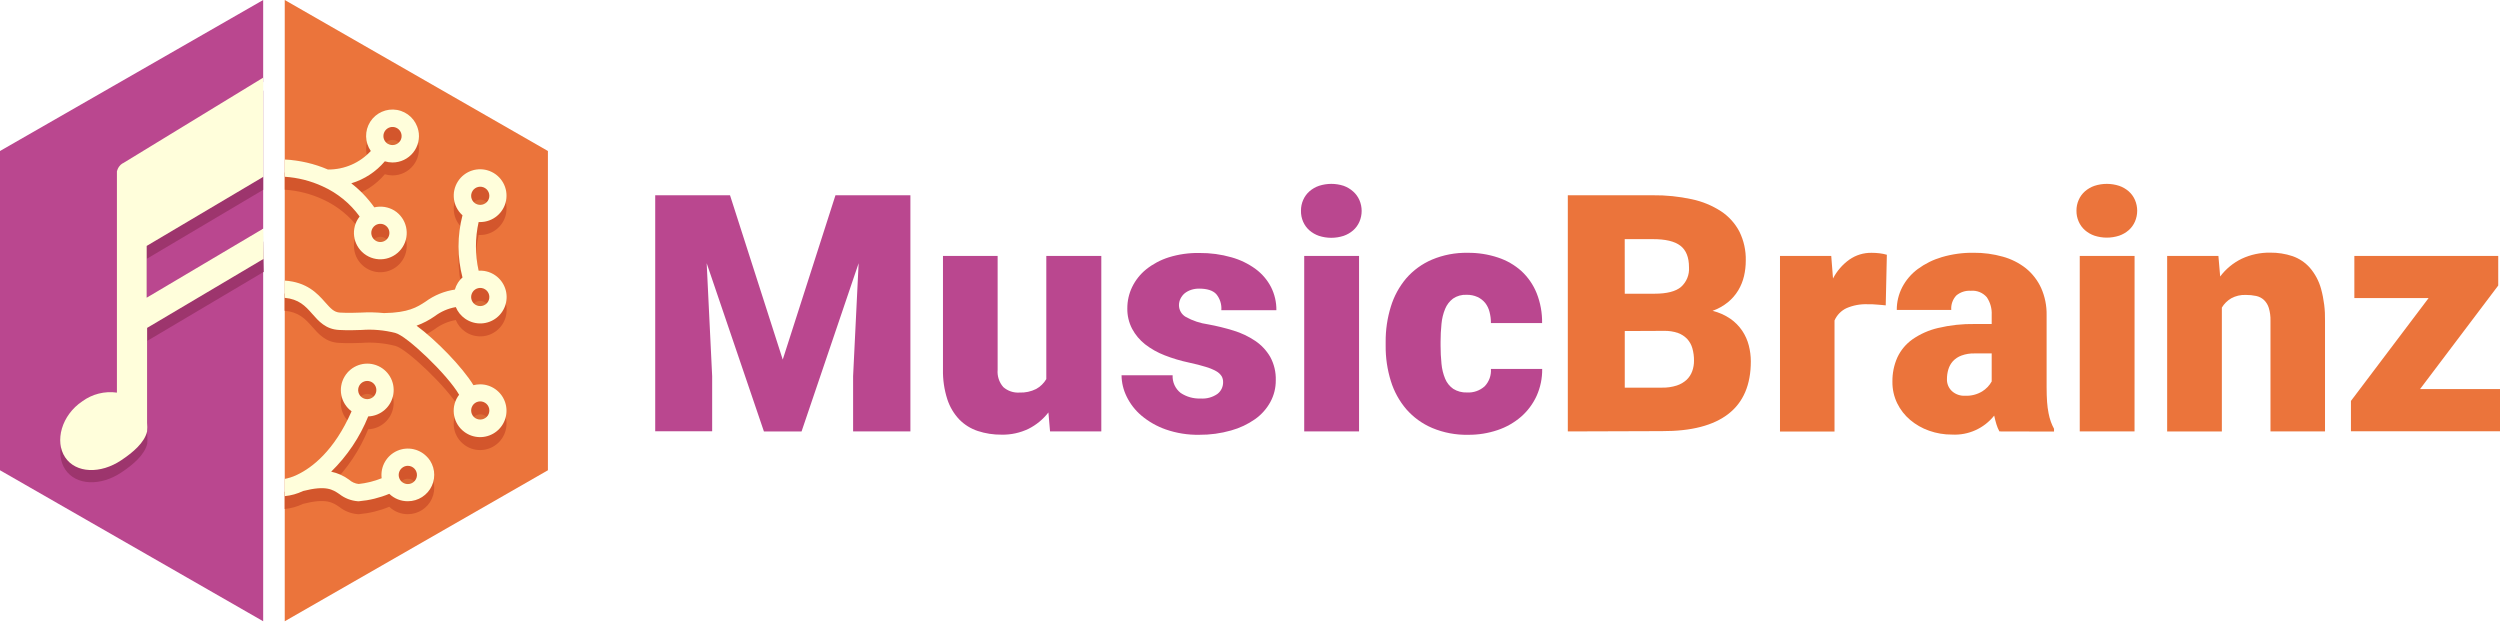
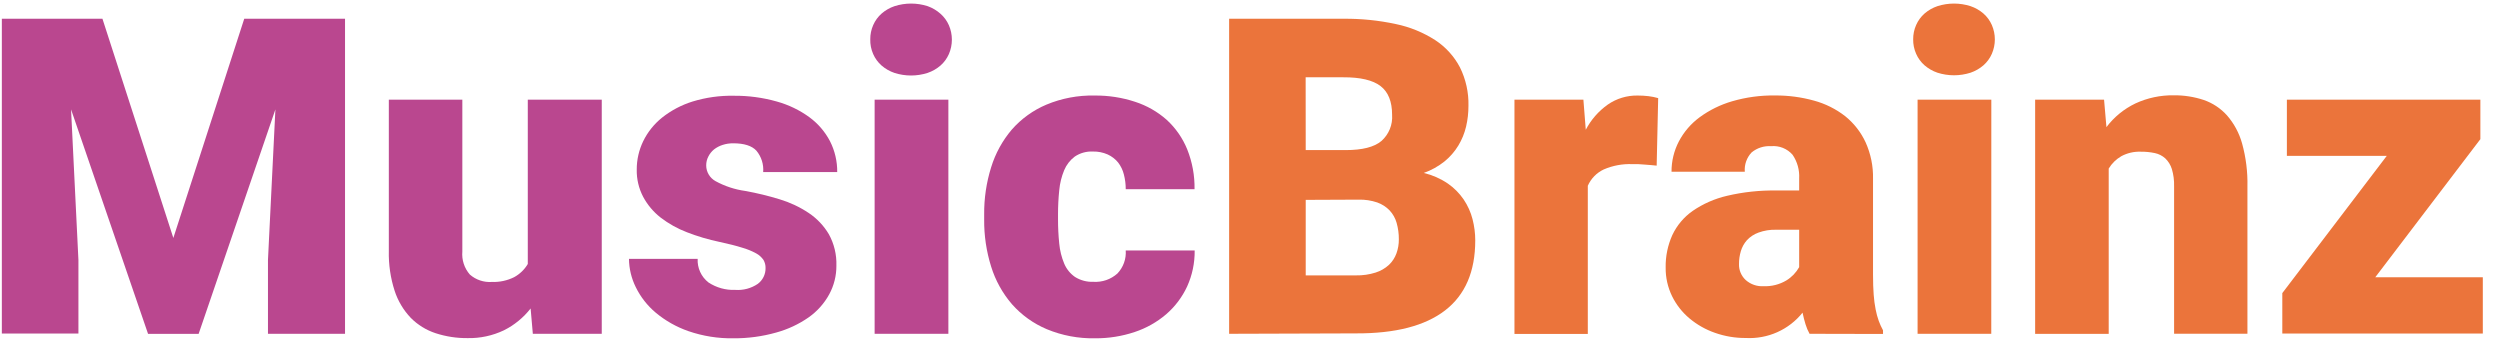
- <svg xmlns="http://www.w3.org/2000/svg" viewBox="0 0 579.47 144">
-   <path d="m66 0v144l61-35v-74z" fill="#eb743b" />
-   <path d="m61 0-61 35v74l61 35v-84l-1-1v-5l1-1v-12h-1v-21l1-1z" fill="#ba478f" />
-   <g transform="translate(-4.35 -2.82)">
-     <path d="m65.33 55.86-27 16v-11.65l27-16.21v-22.59l-32.52 19.27h-.06a2.77 2.77 0 0 0 -.26.2l-.21.17a2.9 2.9 0 0 0 -.19.22c-.06.07-.13.14-.18.22a2.52 2.52 0 0 0 -.15.25 2.8 2.8 0 0 0 -.13.25c0 .09-.07.18-.1.28a2.76 2.76 0 0 0 -.08.27 2.56 2.56 0 0 0 0 .27 3 3 0 0 0 0 .32s0 .05 0 .08v50.61a11 11 0 0 0 -8 2c-4.84 3.22-6.48 9.28-4 13s8.19 3.9 13 .68c2.76-1.84 5.38-4.07 6-6.68a10.61 10.61 0 0 0 0-2c0-.14 0-.28 0-.42v-21.58l27-16.15z" opacity=".07" />
-     <path d="m65.35 58.82-27 16v-12l27-16v-23l-32.51 19.69h-.06a2.77 2.77 0 0 0 -.26.2l-.21.17a2.88 2.88 0 0 0 -.19.22c-.06.07-.13.14-.18.22a2.53 2.53 0 0 0 -.15.25c0 .08-.1.16-.13.25s-.07.18-.1.28a2.78 2.78 0 0 0 -.08.27 2.57 2.57 0 0 0 0 .27 3 3 0 0 0 0 .32s0 .05 0 .08v50.61a11 11 0 0 0 -8 2c-4.84 3.22-6.48 9.28-4 13s8.19 3.9 13 .68c2.76-1.84 5.38-4.07 6-6.68a10.61 10.61 0 0 0 0-2c0-.14 0-.28 0-.42v-21.4l27-16z" fill="#9d356d" />
-     <path d="m65.35 55.82-27 16v-12l27-16v-23l-32.54 19.86h-.06a2.77 2.77 0 0 0 -.26.2l-.21.17a2.9 2.9 0 0 0 -.19.22c-.06.07-.13.14-.18.22a2.52 2.52 0 0 0 -.15.25 2.8 2.8 0 0 0 -.13.25c0 .09-.07.18-.1.28a2.76 2.76 0 0 0 -.08.27 2.56 2.56 0 0 0 0 .27 3 3 0 0 0 0 .32s0 .05 0 .08v50.61a11 11 0 0 0 -8 2c-4.84 3.22-6.48 9.28-4 13s8.19 3.9 13 .68c2.76-1.84 5.38-4.07 6-6.68a10.61 10.61 0 0 0 0-2c0-.14 0-.28 0-.42v-21.58l27-16z" fill="#fffedb" />
-     <g opacity=".07">
-       <path d="m87.66 94.56a2.11 2.11 0 1 1 -.23 1.6 2.1 2.1 0 0 1 .23-1.6zm12.6 22.36a2.08 2.08 0 0 1 -1.37.51 2.11 2.11 0 0 1 -1.38-3.72 2.08 2.08 0 0 1 1.37-.51 2.12 2.12 0 0 1 2.11 2.28 2.09 2.09 0 0 1 -.73 1.44z" />
-       <path d="m79.36 48.43h.21z" />
-       <path d="m90.73 58.08a2.07 2.07 0 0 1 .67-.66 2.11 2.11 0 1 1 1.11 3.91 2.1 2.1 0 0 1 -1.12-.33 2.13 2.13 0 0 1 -.66-2.92zm6.38-20.19a2.14 2.14 0 0 1 -2.91.65l-.1-.06a2.11 2.11 0 1 1 3.29-2.17 2.08 2.08 0 0 1 -.28 1.58z" />
-       <path d="m113.88 49.49a2.11 2.11 0 1 1 3.57 2.26 2.14 2.14 0 0 1 -2.91.65l-.09-.06a2.1 2.1 0 0 1 -.57-2.85zm0 23.46a2.11 2.11 0 1 1 3.57 2.26 2.14 2.14 0 0 1 -2.91.65l-.09-.06a2.1 2.1 0 0 1 -.57-2.8zm0 26.3a2.11 2.11 0 1 1 3.57 2.26 2.14 2.14 0 0 1 -2.91.65l-.09-.06a2.11 2.11 0 0 1 -.57-2.84z" />
-       <path d="m103.53 108.93a6.12 6.12 0 0 0 -10.72 4.74 19.86 19.86 0 0 1 -5.33 1.33 4 4 0 0 1 -2.22-1 10.71 10.71 0 0 0 -4.15-1.85 37.64 37.64 0 0 0 8.59-12.81 6.12 6.12 0 1 0 -5.48-9.24 6.12 6.12 0 0 0 1.62 8.06c-4.05 9.22-9.22 13.08-12.57 14.68a2 2 0 0 0 -.36.17 11.26 11.26 0 0 1 -2.56.81v4a12.59 12.59 0 0 0 4.25-1.19c5.35-1.36 6.84-.35 8.41.71a7.88 7.88 0 0 0 4.26 1.66h.31a23.61 23.61 0 0 0 7-1.72 6.13 6.13 0 0 0 4.31 1.72 6.12 6.12 0 0 0 4.64-10.1zm-15.87-16.78a2.11 2.11 0 1 1 -.23 1.6 2.1 2.1 0 0 1 .23-1.6zm12.6 22.36a2.08 2.08 0 0 1 -1.37.51 2.11 2.11 0 0 1 -1.38-3.72 2.08 2.08 0 0 1 1.37-.51 2.12 2.12 0 0 1 2.11 2.28 2.09 2.09 0 0 1 -.73 1.44z" />
-       <path d="m79.36 46h.21z" />
-       <path d="m101.3 33a6.12 6.12 0 1 0 -11 4.82 13.35 13.35 0 0 1 -9.94 4.29 29.15 29.15 0 0 0 -10-2.32v4a24.8 24.8 0 0 1 8.74 2.21 21.59 21.59 0 0 1 8.61 7 6.32 6.32 0 0 0 -.38.54 6.12 6.12 0 1 0 8.45-1.91 6.22 6.22 0 0 0 -4.67-.75 26 26 0 0 0 -5.34-5.57 16.35 16.35 0 0 0 7.78-5.1 6.15 6.15 0 0 0 1.77.27 6.13 6.13 0 0 0 6-7.45zm-10.57 22.67a2.07 2.07 0 0 1 .67-.66 2.11 2.11 0 1 1 1.11 3.91 2.1 2.1 0 0 1 -1.12-.33 2.13 2.13 0 0 1 -.66-2.92zm6.38-20.19a2.14 2.14 0 0 1 -2.91.65l-.1-.06a2.11 2.11 0 1 1 3.29-2.17 2.08 2.08 0 0 1 -.28 1.59z" />
-       <path d="m110 74a6 6 0 0 0 2.11 2.65l.28.19a6.12 6.12 0 1 0 3.27-11.29h-.37a25.73 25.73 0 0 1 0-11.26h.34a6.12 6.12 0 1 0 -4.15-1.63l.07.06a28.65 28.65 0 0 0 0 14.42c-.14.13-.29.25-.43.4a6.24 6.24 0 0 0 -.63.82 6.16 6.16 0 0 0 -.71 1.58 15.2 15.2 0 0 0 -6.78 2.78c-2 1.32-4 2.57-9.64 2.67a32.64 32.64 0 0 0 -5.36-.12c-1.43.05-2.91.11-4.85 0-1.33-.07-2.1-.88-3.46-2.42-1.8-2.05-4.22-4.65-9.37-5v4c3.29.3 4.8 1.89 6.36 3.67s3.17 3.62 6.26 3.78c2.12.11 3.76.05 5.21 0a24.22 24.22 0 0 1 7.85.7c2.61.64 12.1 9.67 14.77 14.32-.11.14-.22.28-.31.43a6.1 6.1 0 0 0 1.62 8.25l.28.19a6.12 6.12 0 1 0 3.27-11.29 6.18 6.18 0 0 0 -1.54.2c-2.56-4.19-8.65-10.46-13.19-13.79a18.18 18.18 0 0 0 4.21-2.19 11.31 11.31 0 0 1 4.89-2.12zm3.88-26.92a2.11 2.11 0 1 1 3.57 2.26 2.14 2.14 0 0 1 -2.91.65l-.09-.06a2.1 2.1 0 0 1 -.57-2.84zm0 23.46a2.11 2.11 0 1 1 3.57 2.26 2.14 2.14 0 0 1 -2.91.65l-.09-.06a2.1 2.1 0 0 1 -.57-2.84zm0 26.3a2.11 2.11 0 1 1 3.57 2.26 2.14 2.14 0 0 1 -2.91.65l-.09-.06a2.11 2.11 0 0 1 -.57-2.84z" />
-     </g>
-     <path d="m103.53 111.93a6.12 6.12 0 0 0 -10.72 4.74 19.86 19.86 0 0 1 -5.33 1.33 4 4 0 0 1 -2.22-1 10.71 10.71 0 0 0 -4.15-1.85 37.64 37.64 0 0 0 8.58-12.83 6.12 6.12 0 1 0 -5.48-9.24 6.12 6.12 0 0 0 1.62 8.06c-4.05 9.22-9.22 13.08-12.57 14.68a2 2 0 0 0 -.36.17 11.26 11.26 0 0 1 -2.56.81v4a12.59 12.59 0 0 0 4.25-1.19c5.35-1.36 6.84-.35 8.41.71a7.88 7.88 0 0 0 4.27 1.68h.31a23.61 23.61 0 0 0 7-1.72 6.13 6.13 0 0 0 4.31 1.72 6.12 6.12 0 0 0 4.64-10.1zm-15.87-16.78a2.11 2.11 0 1 1 -.23 1.6 2.1 2.1 0 0 1 .23-1.6zm12.6 22.36a2.08 2.08 0 0 1 -1.37.51 2.11 2.11 0 0 1 -1.38-3.72 2.08 2.08 0 0 1 1.37-.51 2.12 2.12 0 0 1 2.11 2.28 2.09 2.09 0 0 1 -.73 1.44z" fill="#d3562c" />
-     <path d="m79.36 48.43h.21z" />
-     <path d="m101.3 36a6.12 6.12 0 1 0 -11 4.82 13.35 13.35 0 0 1 -9.94 4.29 29.15 29.15 0 0 0 -10-2.32v4a24.81 24.81 0 0 1 8.74 2.21 21.59 21.59 0 0 1 8.61 7 6.32 6.32 0 0 0 -.38.54 6.12 6.12 0 1 0 8.45-1.91 6.22 6.22 0 0 0 -4.67-.75 26 26 0 0 0 -5.34-5.57 16.35 16.35 0 0 0 7.78-5.1 6.15 6.15 0 0 0 1.77.27 6.13 6.13 0 0 0 6-7.45zm-10.57 22.68a2.07 2.07 0 0 1 .67-.66 2.11 2.11 0 1 1 1.11 3.91 2.1 2.1 0 0 1 -1.12-.33 2.13 2.13 0 0 1 -.66-2.92zm6.38-20.19a2.14 2.14 0 0 1 -2.91.65l-.1-.06a2.11 2.11 0 1 1 3.29-2.17 2.08 2.08 0 0 1 -.28 1.58z" fill="#d3562c" />
-     <path d="m110 77a6 6 0 0 0 2.11 2.65l.28.19a6.12 6.12 0 1 0 3.27-11.29h-.37a25.73 25.73 0 0 1 0-11.26h.34a6.12 6.12 0 1 0 -4.15-1.63l.07.06a28.65 28.65 0 0 0 0 14.42c-.14.13-.29.25-.43.4a6.24 6.24 0 0 0 -.63.82 6.16 6.16 0 0 0 -.71 1.58 15.2 15.2 0 0 0 -6.78 2.78c-2 1.32-4 2.57-9.64 2.67a32.64 32.64 0 0 0 -5.36-.12c-1.43.05-2.91.11-4.85 0-1.33-.07-2.1-.88-3.46-2.42-1.8-2.05-4.22-4.65-9.37-5v4c3.29.3 4.8 1.89 6.36 3.67s3.17 3.62 6.26 3.78c2.12.11 3.76.05 5.21 0a24.22 24.22 0 0 1 7.85.7c2.61.64 12.1 9.67 14.77 14.32-.11.14-.22.28-.31.43a6.1 6.1 0 0 0 1.62 8.25l.28.19a6.12 6.12 0 1 0 3.27-11.29 6.18 6.18 0 0 0 -1.54.2c-2.56-4.19-8.65-10.46-13.19-13.79a18.18 18.18 0 0 0 4.21-2.19 11.31 11.31 0 0 1 4.89-2.12zm3.88-26.92a2.11 2.11 0 1 1 3.57 2.26 2.14 2.14 0 0 1 -2.91.65l-.09-.06a2.1 2.1 0 0 1 -.57-2.84zm0 23.46a2.11 2.11 0 1 1 3.57 2.26 2.14 2.14 0 0 1 -2.91.65l-.09-.06a2.1 2.1 0 0 1 -.57-2.84zm0 26.3a2.11 2.11 0 1 1 3.57 2.26 2.14 2.14 0 0 1 -2.91.65l-.09-.06a2.11 2.11 0 0 1 -.57-2.84z" fill="#d3562c" />
-     <path d="m103.53 108.93a6.12 6.12 0 0 0 -10.72 4.74 19.86 19.86 0 0 1 -5.33 1.33 4 4 0 0 1 -2.22-1 10.71 10.71 0 0 0 -4.15-1.85 37.64 37.64 0 0 0 8.59-12.81 6.12 6.12 0 1 0 -5.48-9.24 6.12 6.12 0 0 0 1.62 8.06c-4.05 9.22-9.22 13.08-12.57 14.68a2 2 0 0 0 -.36.17 11.26 11.26 0 0 1 -2.56.81v4a12.59 12.59 0 0 0 4.25-1.19c5.35-1.36 6.84-.35 8.41.71a7.88 7.88 0 0 0 4.26 1.66h.31a23.61 23.61 0 0 0 7-1.72 6.13 6.13 0 0 0 4.31 1.72 6.12 6.12 0 0 0 4.64-10.1zm-15.87-16.78a2.11 2.11 0 1 1 -.23 1.6 2.1 2.1 0 0 1 .23-1.6zm12.6 22.36a2.08 2.08 0 0 1 -1.37.51 2.11 2.11 0 0 1 -1.38-3.72 2.08 2.08 0 0 1 1.37-.51 2.12 2.12 0 0 1 2.11 2.28 2.09 2.09 0 0 1 -.73 1.44z" fill="#fffedb" />
-     <path d="m79.36 46h.21z" fill="#fffedb" />
-     <path d="m101.3 33a6.12 6.12 0 1 0 -11 4.82 13.35 13.35 0 0 1 -9.94 4.29 29.15 29.15 0 0 0 -10-2.32v4a24.8 24.8 0 0 1 8.74 2.21 21.59 21.59 0 0 1 8.61 7 6.32 6.32 0 0 0 -.38.54 6.12 6.12 0 1 0 8.45-1.91 6.22 6.22 0 0 0 -4.67-.75 26 26 0 0 0 -5.34-5.57 16.35 16.35 0 0 0 7.78-5.1 6.15 6.15 0 0 0 1.77.27 6.13 6.13 0 0 0 6-7.45zm-10.57 22.67a2.07 2.07 0 0 1 .67-.66 2.11 2.11 0 1 1 1.11 3.91 2.1 2.1 0 0 1 -1.12-.33 2.13 2.13 0 0 1 -.66-2.92zm6.38-20.19a2.14 2.14 0 0 1 -2.91.65l-.1-.06a2.11 2.11 0 1 1 3.29-2.17 2.08 2.08 0 0 1 -.28 1.59z" fill="#fffedb" />
-     <path d="m110 74a6 6 0 0 0 2.11 2.65l.28.19a6.12 6.12 0 1 0 3.27-11.29h-.37a25.73 25.73 0 0 1 0-11.26h.34a6.12 6.12 0 1 0 -4.15-1.63l.07.06a28.65 28.65 0 0 0 0 14.42c-.14.13-.29.25-.43.4a6.24 6.24 0 0 0 -.63.82 6.16 6.16 0 0 0 -.71 1.58 15.2 15.2 0 0 0 -6.78 2.78c-2 1.32-4 2.57-9.64 2.67a32.64 32.64 0 0 0 -5.36-.12c-1.43.05-2.91.11-4.85 0-1.33-.07-2.1-.88-3.46-2.42-1.8-2.05-4.22-4.65-9.37-5v4c3.29.3 4.8 1.89 6.36 3.67s3.17 3.62 6.26 3.78c2.12.11 3.76.05 5.21 0a24.22 24.22 0 0 1 7.85.7c2.61.64 12.1 9.67 14.77 14.32-.11.14-.22.28-.31.43a6.1 6.1 0 0 0 1.62 8.25l.28.19a6.12 6.12 0 1 0 3.27-11.29 6.18 6.18 0 0 0 -1.54.2c-2.56-4.19-8.65-10.46-13.19-13.79a18.18 18.18 0 0 0 4.21-2.19 11.31 11.31 0 0 1 4.89-2.12zm3.88-26.92a2.11 2.11 0 1 1 3.57 2.26 2.14 2.14 0 0 1 -2.91.65l-.09-.06a2.1 2.1 0 0 1 -.57-2.84zm0 23.46a2.11 2.11 0 1 1 3.57 2.26 2.14 2.14 0 0 1 -2.91.65l-.09-.06a2.1 2.1 0 0 1 -.57-2.84zm0 26.3a2.11 2.11 0 1 1 3.57 2.26 2.14 2.14 0 0 1 -2.91.65l-.09-.06a2.11 2.11 0 0 1 -.57-2.84z" fill="#fffedb" />
-     <path d="m173.56 48.08 12.22 38.09 12.22-38.09h17.37v54.74h-13.28v-12.82l1.28-26.17-13.23 39h-8.72l-13.27-39 1.27 26.17v12.78h-13.2v-54.7z" fill="#ba478f" />
-     <path d="m247.36 98.42a13.5 13.5 0 0 1 -4.62 3.8 13.78 13.78 0 0 1 -6.24 1.35 17.1 17.1 0 0 1 -5.51-.85 10.71 10.71 0 0 1 -4.29-2.67 12.38 12.38 0 0 1 -2.78-4.7 21.14 21.14 0 0 1 -1-6.9v-26.31h12.67v26.39a5.39 5.39 0 0 0 1.3 4 5.16 5.16 0 0 0 3.78 1.28 7.88 7.88 0 0 0 3.85-.83 6.16 6.16 0 0 0 2.35-2.29v-28.55h12.75v40.68h-11.88z" fill="#ba478f" />
-     <path d="m287.85 91.39a2.68 2.68 0 0 0 -.35-1.39 3.57 3.57 0 0 0 -1.26-1.15 11.62 11.62 0 0 0 -2.44-1q-1.54-.49-3.91-1a35.35 35.35 0 0 1 -5.58-1.67 18 18 0 0 1 -4.55-2.56 11.39 11.39 0 0 1 -3-3.59 9.86 9.86 0 0 1 -1.11-4.74 11.33 11.33 0 0 1 1.11-4.93 12 12 0 0 1 3.25-4.1 16.2 16.2 0 0 1 5.26-2.8 22.55 22.55 0 0 1 7.11-1 26.13 26.13 0 0 1 7.41 1 17.42 17.42 0 0 1 5.62 2.73 12.13 12.13 0 0 1 3.55 4.17 11.6 11.6 0 0 1 1.24 5.36h-12.76a5.17 5.17 0 0 0 -1.17-3.72q-1.17-1.28-4-1.28a5.72 5.72 0 0 0 -1.82.28 4.82 4.82 0 0 0 -1.49.79 3.82 3.82 0 0 0 -.96 1.21 3.34 3.34 0 0 0 -.38 1.58 3.14 3.14 0 0 0 1.6 2.71 14.87 14.87 0 0 0 5.14 1.71 50.74 50.74 0 0 1 5.92 1.45 18.8 18.8 0 0 1 5 2.37 11.42 11.42 0 0 1 3.48 3.7 10.65 10.65 0 0 1 1.3 5.45 10.33 10.33 0 0 1 -1.24 5 11.83 11.83 0 0 1 -3.55 4 18.12 18.12 0 0 1 -5.58 2.63 26.17 26.17 0 0 1 -7.37 1 22.4 22.4 0 0 1 -7.76-1.24 18 18 0 0 1 -5.64-3.21 13.53 13.53 0 0 1 -3.44-4.44 11.38 11.38 0 0 1 -1.17-4.91h11.84a4.89 4.89 0 0 0 1.85 4.09 7.73 7.73 0 0 0 4.63 1.3 6.08 6.08 0 0 0 3.89-1.05 3.36 3.36 0 0 0 1.33-2.75z" fill="#ba478f" />
-     <path d="m305.9 51.65a6 6 0 0 1 .51-2.48 5.68 5.68 0 0 1 1.45-2 6.69 6.69 0 0 1 2.22-1.28 9.27 9.27 0 0 1 5.71 0 6.7 6.7 0 0 1 2.21 1.32 5.69 5.69 0 0 1 1.45 2 6.32 6.32 0 0 1 0 5 5.68 5.68 0 0 1 -1.45 2 6.69 6.69 0 0 1 -2.22 1.28 9.27 9.27 0 0 1 -5.71 0 6.67 6.67 0 0 1 -2.22-1.28 5.67 5.67 0 0 1 -1.45-2 6 6 0 0 1 -.5-2.56zm13.46 51.17h-12.71v-40.68h12.71z" fill="#ba478f" />
-     <path d="m344.36 93.79a5.64 5.64 0 0 0 4.14-1.45 5.31 5.31 0 0 0 1.43-4h11.88a14.73 14.73 0 0 1 -1.3 6.26 14.35 14.35 0 0 1 -3.59 4.81 16.16 16.16 0 0 1 -5.45 3.1 20.72 20.72 0 0 1 -6.8 1.09 20.49 20.49 0 0 1 -8.35-1.58 16.61 16.61 0 0 1 -6-4.34 18.41 18.41 0 0 1 -3.59-6.54 26.79 26.79 0 0 1 -1.2-8.18v-.87a27 27 0 0 1 1.2-8.2 18.54 18.54 0 0 1 3.57-6.56 16.48 16.48 0 0 1 5.96-4.33 20.26 20.26 0 0 1 8.29-1.58 21.48 21.48 0 0 1 7 1.09 15.29 15.29 0 0 1 5.45 3.14 14.23 14.23 0 0 1 3.53 5.13 18 18 0 0 1 1.26 6.92h-11.86a9.93 9.93 0 0 0 -.32-2.56 5.56 5.56 0 0 0 -1-2.09 5 5 0 0 0 -1.79-1.39 5.87 5.87 0 0 0 -2.54-.51 5.12 5.12 0 0 0 -3.14.88 5.69 5.69 0 0 0 -1.82 2.37 11.9 11.9 0 0 0 -.85 3.48 40.53 40.53 0 0 0 -.21 4.17v.87a40.73 40.73 0 0 0 .21 4.23 11.87 11.87 0 0 0 .85 3.46 5.32 5.32 0 0 0 1.86 2.33 5.54 5.54 0 0 0 3.18.85z" fill="#ba478f" />
-     <path d="m367.75 102.82v-54.74h19.66a40.7 40.7 0 0 1 9.08.92 20 20 0 0 1 6.79 2.8 12.65 12.65 0 0 1 4.25 4.72 14.36 14.36 0 0 1 1.47 6.67 15.72 15.72 0 0 1 -.41 3.63 11.57 11.57 0 0 1 -1.33 3.29 10.78 10.78 0 0 1 -2.39 2.76 12.2 12.2 0 0 1 -3.57 2 12.58 12.58 0 0 1 4.14 1.84 10.7 10.7 0 0 1 2.74 2.78 11.08 11.08 0 0 1 1.52 3.4 14.82 14.82 0 0 1 .47 3.7q0 8.12-5.19 12.16t-15.38 4zm13.2-31.92h6.88q4.32 0 6.17-1.58a5.59 5.59 0 0 0 1.84-4.55q0-3.46-2-5t-6.43-1.52h-6.47zm0 8.65v13.12h8.65a10.43 10.43 0 0 0 3.4-.49 6.19 6.19 0 0 0 2.29-1.33 5.17 5.17 0 0 0 1.3-2 7 7 0 0 0 .41-2.44 10.14 10.14 0 0 0 -.38-2.86 5.31 5.31 0 0 0 -1.2-2.16 5.5 5.5 0 0 0 -2.14-1.39 9.23 9.23 0 0 0 -3.2-.49z" fill="#eb743b" />
-     <path d="m441.44 73.6-.92-.09-1.13-.09-1.15-.08q-.56 0-1 0a11.24 11.24 0 0 0 -4.92.92 5.65 5.65 0 0 0 -2.75 2.84v25.75h-12.64v-40.71h11.88l.41 5.23a12.38 12.38 0 0 1 3.78-4.37 8.74 8.74 0 0 1 5.17-1.58 15.5 15.5 0 0 1 1.86.11 10.23 10.23 0 0 1 1.67.34z" fill="#eb743b" />
-     <path d="m467.79 102.82a8.73 8.73 0 0 1 -.7-1.67q-.28-.92-.51-2a11.67 11.67 0 0 1 -9.78 4.4 15.55 15.55 0 0 1 -5.32-.9 14 14 0 0 1 -4.38-2.5 11.87 11.87 0 0 1 -3-3.85 11.1 11.1 0 0 1 -1.11-5 13.3 13.3 0 0 1 1.15-5.64 10.68 10.68 0 0 1 3.5-4.19 17.32 17.32 0 0 1 5.94-2.63 34.58 34.58 0 0 1 8.52-.92h3.9v-2.1a6.69 6.69 0 0 0 -1.13-4.1 4.36 4.36 0 0 0 -3.72-1.5 4.72 4.72 0 0 0 -3.35 1.09 4.38 4.38 0 0 0 -1.17 3.35h-12.63a11.32 11.32 0 0 1 1.26-5.26 12.35 12.35 0 0 1 3.59-4.21 18 18 0 0 1 5.62-2.78 24.9 24.9 0 0 1 7.35-1 24.08 24.08 0 0 1 6.75.9 15.15 15.15 0 0 1 5.35 2.69 12.67 12.67 0 0 1 3.53 4.55 14.77 14.77 0 0 1 1.28 6.33v16.67q0 2 .11 3.46a21.24 21.24 0 0 0 .34 2.58 13.34 13.34 0 0 0 .54 2 12 12 0 0 0 .73 1.62v.64zm-7.93-8.27a7.06 7.06 0 0 0 3.93-1 6.35 6.35 0 0 0 2.21-2.31v-6.5h-4a8.08 8.08 0 0 0 -3 .49 5.07 5.07 0 0 0 -2 1.32 5 5 0 0 0 -1.05 1.9 7.75 7.75 0 0 0 -.32 2.24 3.63 3.63 0 0 0 1.17 2.8 4.22 4.22 0 0 0 3.06 1.06z" fill="#eb743b" />
-     <path d="m485.65 51.65a6 6 0 0 1 .51-2.48 5.68 5.68 0 0 1 1.45-2 6.69 6.69 0 0 1 2.22-1.28 9.27 9.27 0 0 1 5.71 0 6.7 6.7 0 0 1 2.22 1.28 5.69 5.69 0 0 1 1.45 2 6.32 6.32 0 0 1 0 5 5.68 5.68 0 0 1 -1.45 2 6.69 6.69 0 0 1 -2.22 1.28 9.27 9.27 0 0 1 -5.71 0 6.67 6.67 0 0 1 -2.22-1.28 5.67 5.67 0 0 1 -1.45-2 6 6 0 0 1 -.51-2.52zm13.46 51.17h-12.7v-40.68h12.71z" fill="#eb743b" />
-     <path d="m518.55 62.14.41 4.77a13.66 13.66 0 0 1 5-4.12 15.11 15.11 0 0 1 6.6-1.41 15.81 15.81 0 0 1 5.17.81 9.61 9.61 0 0 1 4 2.67 12.6 12.6 0 0 1 2.61 4.89 26 26 0 0 1 .92 7.46v25.6h-12.64v-25.63a9.55 9.55 0 0 0 -.39-3 4.34 4.34 0 0 0 -1.13-1.84 3.87 3.87 0 0 0 -1.8-.92 11 11 0 0 0 -2.42-.24 6.51 6.51 0 0 0 -3.37.79 6.2 6.2 0 0 0 -2.16 2.14v28.72h-12.68v-40.69z" fill="#eb743b" />
-     <path d="m565.29 93h18.54v9.78h-34.56v-7.03l18-23.84h-17.21v-9.77h33.35v6.86z" fill="#eb743b" />
-   </g>
+ <svg xmlns="http://www.w3.org/2000/svg" width="181" height="25" viewBox="0 0 181 25" fill="none">
+   <path d="M7.417 1.358L12.55 17.229L17.683 1.358H24.98V24.167H19.401V18.825L19.939 7.921L14.381 24.171H10.719L5.144 7.921L5.678 18.825V24.15H0.133V1.358H7.417Z" fill="#BA478F" />
+   <path d="M38.417 22.333C37.898 22.998 37.235 23.54 36.477 23.917C35.659 24.305 34.762 24.498 33.855 24.479C33.07 24.488 32.288 24.368 31.541 24.125C30.859 23.902 30.242 23.521 29.739 23.012C29.208 22.454 28.809 21.785 28.571 21.054C28.272 20.125 28.13 19.154 28.151 18.179V7.217H33.473V18.212C33.447 18.512 33.482 18.814 33.576 19.101C33.669 19.387 33.82 19.652 34.019 19.879C34.235 20.068 34.487 20.213 34.759 20.304C35.032 20.396 35.32 20.433 35.607 20.413C36.167 20.435 36.724 20.316 37.224 20.067C37.634 19.843 37.976 19.513 38.212 19.113V7.217H43.567V24.167H38.577L38.417 22.333Z" fill="#BA478F" />
+   <path d="M55.426 19.404C55.431 19.201 55.38 19.001 55.279 18.825C55.144 18.625 54.962 18.461 54.749 18.346C54.425 18.169 54.081 18.029 53.724 17.929C53.293 17.793 52.746 17.654 52.082 17.512C51.283 17.345 50.499 17.112 49.738 16.817C49.052 16.555 48.408 16.196 47.827 15.75C47.307 15.343 46.878 14.834 46.567 14.254C46.247 13.645 46.087 12.966 46.1 12.279C46.098 11.568 46.257 10.866 46.567 10.225C46.889 9.563 47.356 8.98 47.932 8.517C48.589 7.996 49.339 7.6 50.141 7.35C51.108 7.054 52.116 6.913 53.128 6.933C54.18 6.923 55.229 7.064 56.241 7.35C57.09 7.585 57.89 7.97 58.601 8.488C59.225 8.946 59.736 9.541 60.093 10.225C60.444 10.917 60.623 11.683 60.614 12.458H55.254C55.3 11.898 55.124 11.342 54.762 10.908C54.434 10.553 53.874 10.375 53.082 10.375C52.822 10.373 52.564 10.412 52.317 10.492C52.091 10.564 51.879 10.675 51.691 10.821C51.524 10.96 51.386 11.132 51.288 11.325C51.181 11.528 51.126 11.754 51.129 11.983C51.13 12.214 51.194 12.439 51.312 12.637C51.43 12.836 51.598 13 51.801 13.113C52.47 13.479 53.202 13.721 53.96 13.825C54.8 13.977 55.63 14.178 56.447 14.429C57.192 14.654 57.9 14.986 58.547 15.417C59.145 15.815 59.644 16.342 60.009 16.958C60.392 17.653 60.58 18.437 60.555 19.229C60.561 19.956 60.382 20.673 60.034 21.312C59.672 21.974 59.161 22.544 58.543 22.979C57.83 23.475 57.037 23.845 56.199 24.075C55.192 24.359 54.15 24.5 53.103 24.492C51.994 24.511 50.891 24.336 49.843 23.975C48.978 23.675 48.175 23.222 47.474 22.637C46.867 22.128 46.375 21.498 46.029 20.788C45.713 20.151 45.545 19.451 45.538 18.742H50.511C50.494 19.067 50.556 19.391 50.691 19.687C50.826 19.984 51.031 20.244 51.288 20.446C51.862 20.827 52.543 21.017 53.233 20.988C53.812 21.03 54.388 20.876 54.867 20.55C55.045 20.416 55.188 20.243 55.285 20.044C55.382 19.845 55.431 19.625 55.426 19.404Z" fill="#BA478F" />
+   <path d="M63.008 2.846C63.004 2.49 63.077 2.138 63.222 1.812C63.361 1.494 63.569 1.209 63.831 0.979C64.105 0.743 64.421 0.562 64.764 0.446C65.543 0.196 66.383 0.196 67.162 0.446C67.505 0.568 67.82 0.755 68.091 0.996C68.353 1.226 68.561 1.51 68.7 1.829C68.843 2.158 68.916 2.513 68.916 2.871C68.916 3.229 68.843 3.583 68.7 3.913C68.561 4.231 68.353 4.516 68.091 4.746C67.817 4.982 67.501 5.163 67.158 5.279C66.379 5.529 65.539 5.529 64.76 5.279C64.417 5.163 64.1 4.982 63.827 4.746C63.565 4.516 63.357 4.231 63.218 3.913C63.07 3.577 62.998 3.212 63.008 2.846V2.846ZM68.662 24.167H63.323V7.217H68.662V24.167Z" fill="#BA478F" />
+   <path d="M79.163 20.404C79.479 20.424 79.796 20.38 80.095 20.277C80.393 20.173 80.668 20.011 80.903 19.8C81.113 19.578 81.275 19.316 81.378 19.029C81.482 18.742 81.524 18.437 81.503 18.133H86.494C86.506 19.032 86.32 19.922 85.948 20.742C85.593 21.508 85.079 22.191 84.439 22.746C83.769 23.32 82.991 23.759 82.15 24.038C81.23 24.346 80.265 24.499 79.294 24.492C78.091 24.518 76.896 24.294 75.786 23.833C74.82 23.426 73.958 22.808 73.266 22.025C72.581 21.228 72.068 20.301 71.758 19.3C71.413 18.197 71.243 17.047 71.254 15.892V15.529C71.243 14.371 71.413 13.219 71.758 12.113C72.066 11.11 72.576 10.18 73.257 9.379C73.944 8.598 74.8 7.981 75.761 7.575C76.862 7.116 78.049 6.891 79.243 6.917C80.242 6.906 81.236 7.059 82.184 7.371C83.03 7.645 83.81 8.09 84.473 8.679C85.12 9.274 85.627 10.004 85.956 10.817C86.322 11.734 86.502 12.714 86.485 13.7H81.503C81.505 13.34 81.46 12.982 81.369 12.633C81.292 12.317 81.149 12.02 80.949 11.762C80.746 11.515 80.489 11.317 80.197 11.183C79.862 11.035 79.497 10.962 79.13 10.971C78.662 10.947 78.198 11.076 77.811 11.338C77.472 11.593 77.208 11.934 77.046 12.325C76.854 12.788 76.734 13.277 76.689 13.775C76.63 14.352 76.6 14.932 76.601 15.512V15.875C76.6 16.464 76.629 17.052 76.689 17.637C76.735 18.133 76.855 18.619 77.046 19.079C77.208 19.47 77.479 19.807 77.828 20.05C78.227 20.3 78.692 20.423 79.163 20.404V20.404Z" fill="#BA478F" />
+   <path d="M88.989 24.167V1.358H97.247C98.529 1.344 99.808 1.472 101.061 1.742C102.077 1.953 103.044 2.348 103.914 2.908C104.668 3.403 105.282 4.08 105.699 4.875C106.127 5.739 106.339 6.692 106.316 7.654C106.318 8.163 106.261 8.671 106.144 9.167C106.03 9.649 105.842 10.112 105.585 10.537C105.319 10.975 104.98 11.364 104.582 11.688C104.132 12.047 103.625 12.329 103.082 12.521C103.704 12.67 104.293 12.93 104.821 13.287C105.273 13.6 105.663 13.993 105.972 14.446C106.264 14.879 106.48 15.358 106.61 15.863C106.741 16.366 106.808 16.884 106.808 17.404C106.808 19.66 106.081 21.349 104.628 22.471C103.174 23.593 101.021 24.149 98.167 24.137L88.989 24.167ZM94.534 10.867H97.424C98.633 10.867 99.497 10.647 100.015 10.208C100.281 9.971 100.489 9.678 100.623 9.349C100.757 9.021 100.813 8.666 100.788 8.312C100.788 7.351 100.508 6.657 99.948 6.229C99.388 5.801 98.488 5.59 97.247 5.596H94.529L94.534 10.867ZM94.534 14.471V19.938H98.167C98.651 19.948 99.134 19.879 99.595 19.733C99.953 19.62 100.281 19.431 100.557 19.179C100.802 18.947 100.989 18.662 101.103 18.346C101.221 18.02 101.28 17.675 101.276 17.329C101.28 16.926 101.226 16.525 101.116 16.137C101.022 15.802 100.849 15.494 100.612 15.238C100.362 14.977 100.054 14.779 99.713 14.658C99.281 14.512 98.826 14.443 98.369 14.454L94.534 14.471Z" fill="#EB743B" />
+   <path d="M119.943 11.992L119.557 11.954L119.082 11.917L118.599 11.883C118.442 11.883 118.302 11.883 118.179 11.883C117.47 11.855 116.763 11.986 116.112 12.267C115.596 12.51 115.186 12.93 114.957 13.45V24.179H109.647V7.217H114.638L114.81 9.396C115.187 8.673 115.731 8.049 116.398 7.575C117.033 7.133 117.794 6.903 118.57 6.917C118.831 6.916 119.092 6.932 119.351 6.962C119.588 6.99 119.823 7.038 120.052 7.104L119.943 11.992Z" fill="#EB743B" />
+   <path d="M131.012 24.167C130.89 23.945 130.791 23.712 130.718 23.471C130.639 23.215 130.568 22.938 130.504 22.637C130.016 23.247 129.389 23.731 128.674 24.05C127.96 24.369 127.178 24.513 126.395 24.471C125.634 24.476 124.878 24.349 124.161 24.096C123.489 23.862 122.865 23.509 122.321 23.054C121.793 22.612 121.364 22.066 121.061 21.45C120.744 20.801 120.584 20.088 120.594 19.367C120.58 18.558 120.745 17.756 121.077 17.017C121.407 16.318 121.913 15.717 122.548 15.271C123.302 14.753 124.149 14.381 125.043 14.175C126.215 13.9 127.417 13.772 128.622 13.792H130.26V12.917C130.293 12.311 130.127 11.711 129.785 11.208C129.594 10.988 129.353 10.816 129.081 10.707C128.809 10.598 128.515 10.556 128.223 10.583C127.712 10.549 127.208 10.712 126.815 11.037C126.64 11.223 126.505 11.443 126.421 11.684C126.336 11.924 126.303 12.18 126.324 12.433H121.019C121.014 11.671 121.195 10.919 121.548 10.242C121.91 9.551 122.426 8.952 123.056 8.488C123.768 7.967 124.567 7.575 125.417 7.329C126.419 7.038 127.46 6.898 128.504 6.912C129.462 6.904 130.417 7.03 131.34 7.287C132.156 7.509 132.92 7.89 133.587 8.408C134.221 8.919 134.729 9.568 135.07 10.304C135.443 11.133 135.626 12.034 135.607 12.942V19.887C135.607 20.443 135.623 20.924 135.654 21.329C135.679 21.69 135.727 22.049 135.796 22.404C135.85 22.687 135.926 22.966 136.023 23.238C136.108 23.47 136.211 23.695 136.33 23.913V24.179L131.012 24.167ZM127.681 20.721C128.26 20.745 128.834 20.6 129.332 20.304C129.719 20.067 130.038 19.736 130.26 19.342V16.633H128.58C128.15 16.622 127.723 16.691 127.32 16.837C126.999 16.952 126.711 17.14 126.479 17.387C126.276 17.616 126.125 17.886 126.038 18.179C125.948 18.482 125.902 18.797 125.904 19.113C125.896 19.331 125.936 19.548 126.021 19.749C126.106 19.951 126.233 20.131 126.395 20.279C126.57 20.433 126.773 20.551 126.994 20.627C127.214 20.703 127.448 20.735 127.681 20.721V20.721Z" fill="#EB743B" />
+   <path d="M138.514 2.846C138.511 2.49 138.584 2.138 138.728 1.812C138.867 1.494 139.075 1.209 139.337 0.979C139.611 0.743 139.927 0.562 140.27 0.446C141.05 0.196 141.889 0.196 142.669 0.446C143.011 0.562 143.328 0.744 143.601 0.979C143.863 1.209 144.071 1.494 144.21 1.812C144.353 2.142 144.427 2.496 144.427 2.854C144.427 3.212 144.353 3.567 144.21 3.896C144.071 4.215 143.863 4.499 143.601 4.729C143.328 4.965 143.011 5.146 142.669 5.263C141.889 5.513 141.05 5.513 140.27 5.263C139.927 5.146 139.611 4.965 139.337 4.729C139.075 4.499 138.867 4.215 138.728 3.896C138.581 3.565 138.508 3.207 138.514 2.846V2.846ZM144.168 24.167H138.833V7.217H144.172L144.168 24.167Z" fill="#EB743B" />
+   <path d="M152.334 7.217L152.506 9.204C153.058 8.473 153.778 7.884 154.607 7.488C155.474 7.087 156.422 6.886 157.379 6.9C158.117 6.892 158.851 7.006 159.551 7.238C160.197 7.461 160.775 7.844 161.231 8.35C161.745 8.94 162.119 9.636 162.328 10.387C162.607 11.4 162.738 12.447 162.714 13.496V24.163H157.404V13.483C157.417 13.061 157.362 12.639 157.241 12.233C157.15 11.942 156.987 11.678 156.766 11.467C156.553 11.275 156.292 11.142 156.01 11.083C155.676 11.013 155.335 10.979 154.993 10.983C154.5 10.964 154.011 11.078 153.578 11.312C153.205 11.53 152.893 11.837 152.67 12.204V24.171H147.344V7.217H152.334Z" fill="#EB743B" />
+   <path d="M171.968 20.075H179.756V24.15H165.239V21.221L172.8 11.287H165.57V7.217H179.579V10.075L171.968 20.075Z" fill="#EB743B" />
</svg>
